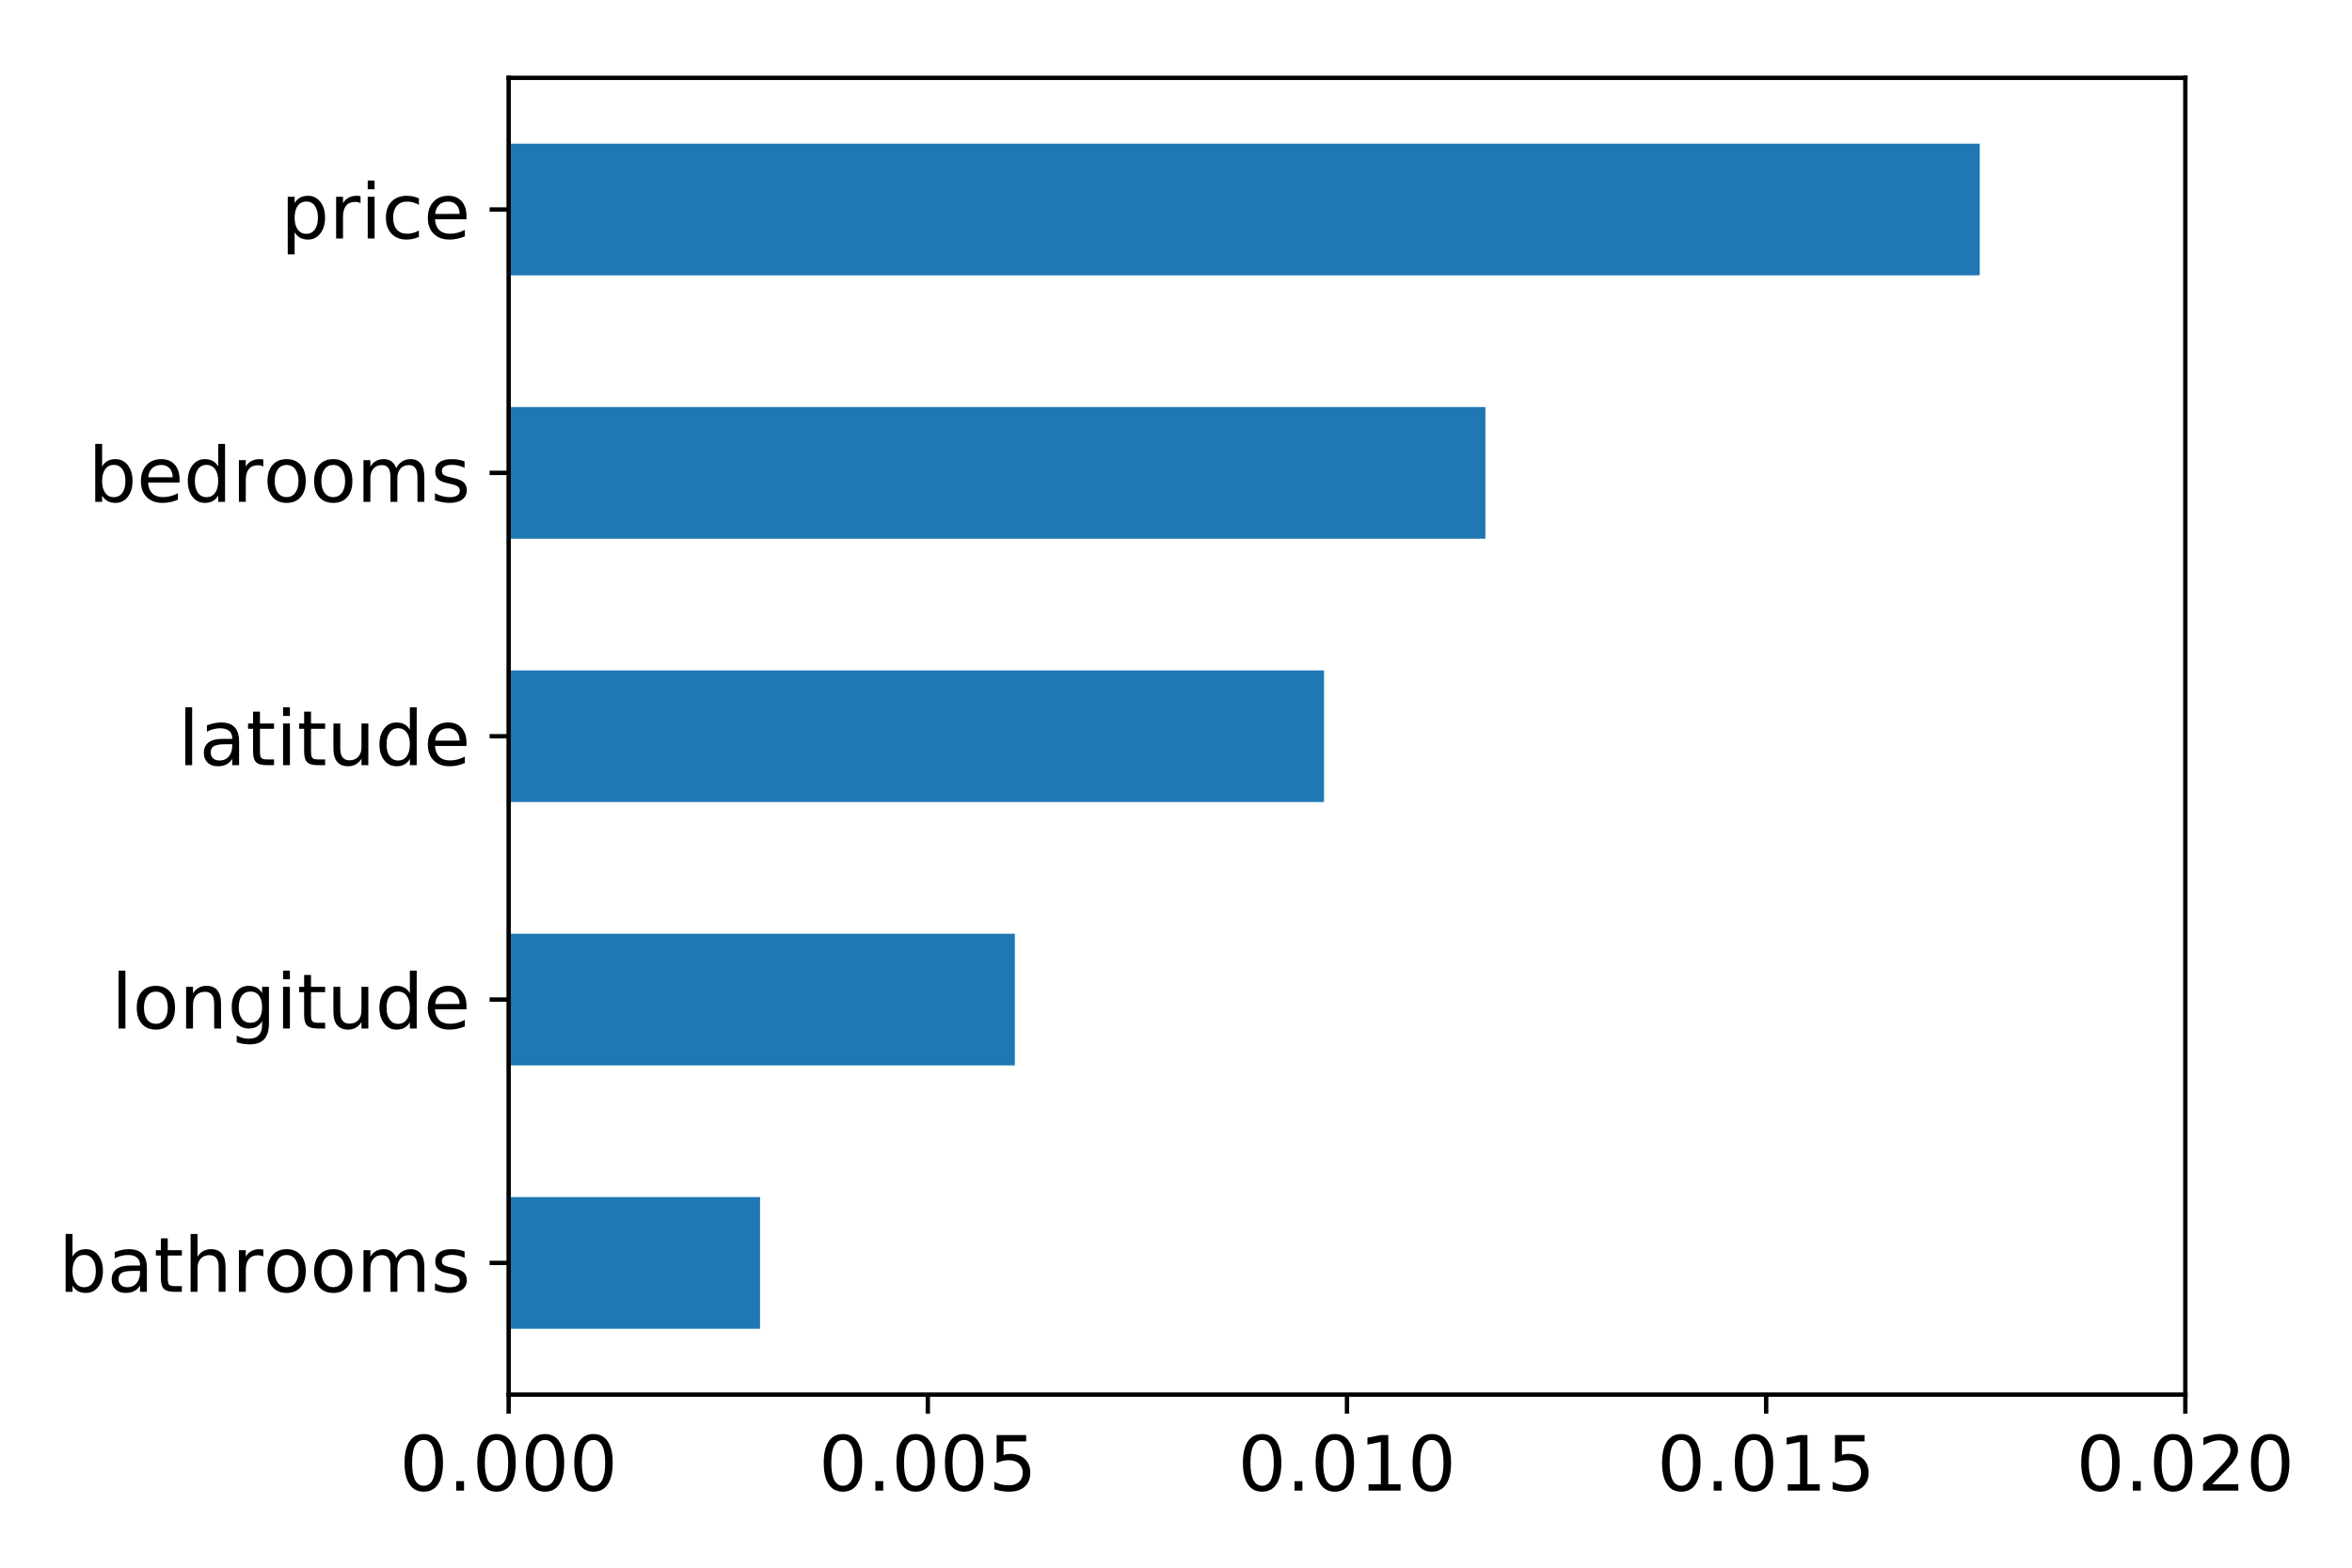
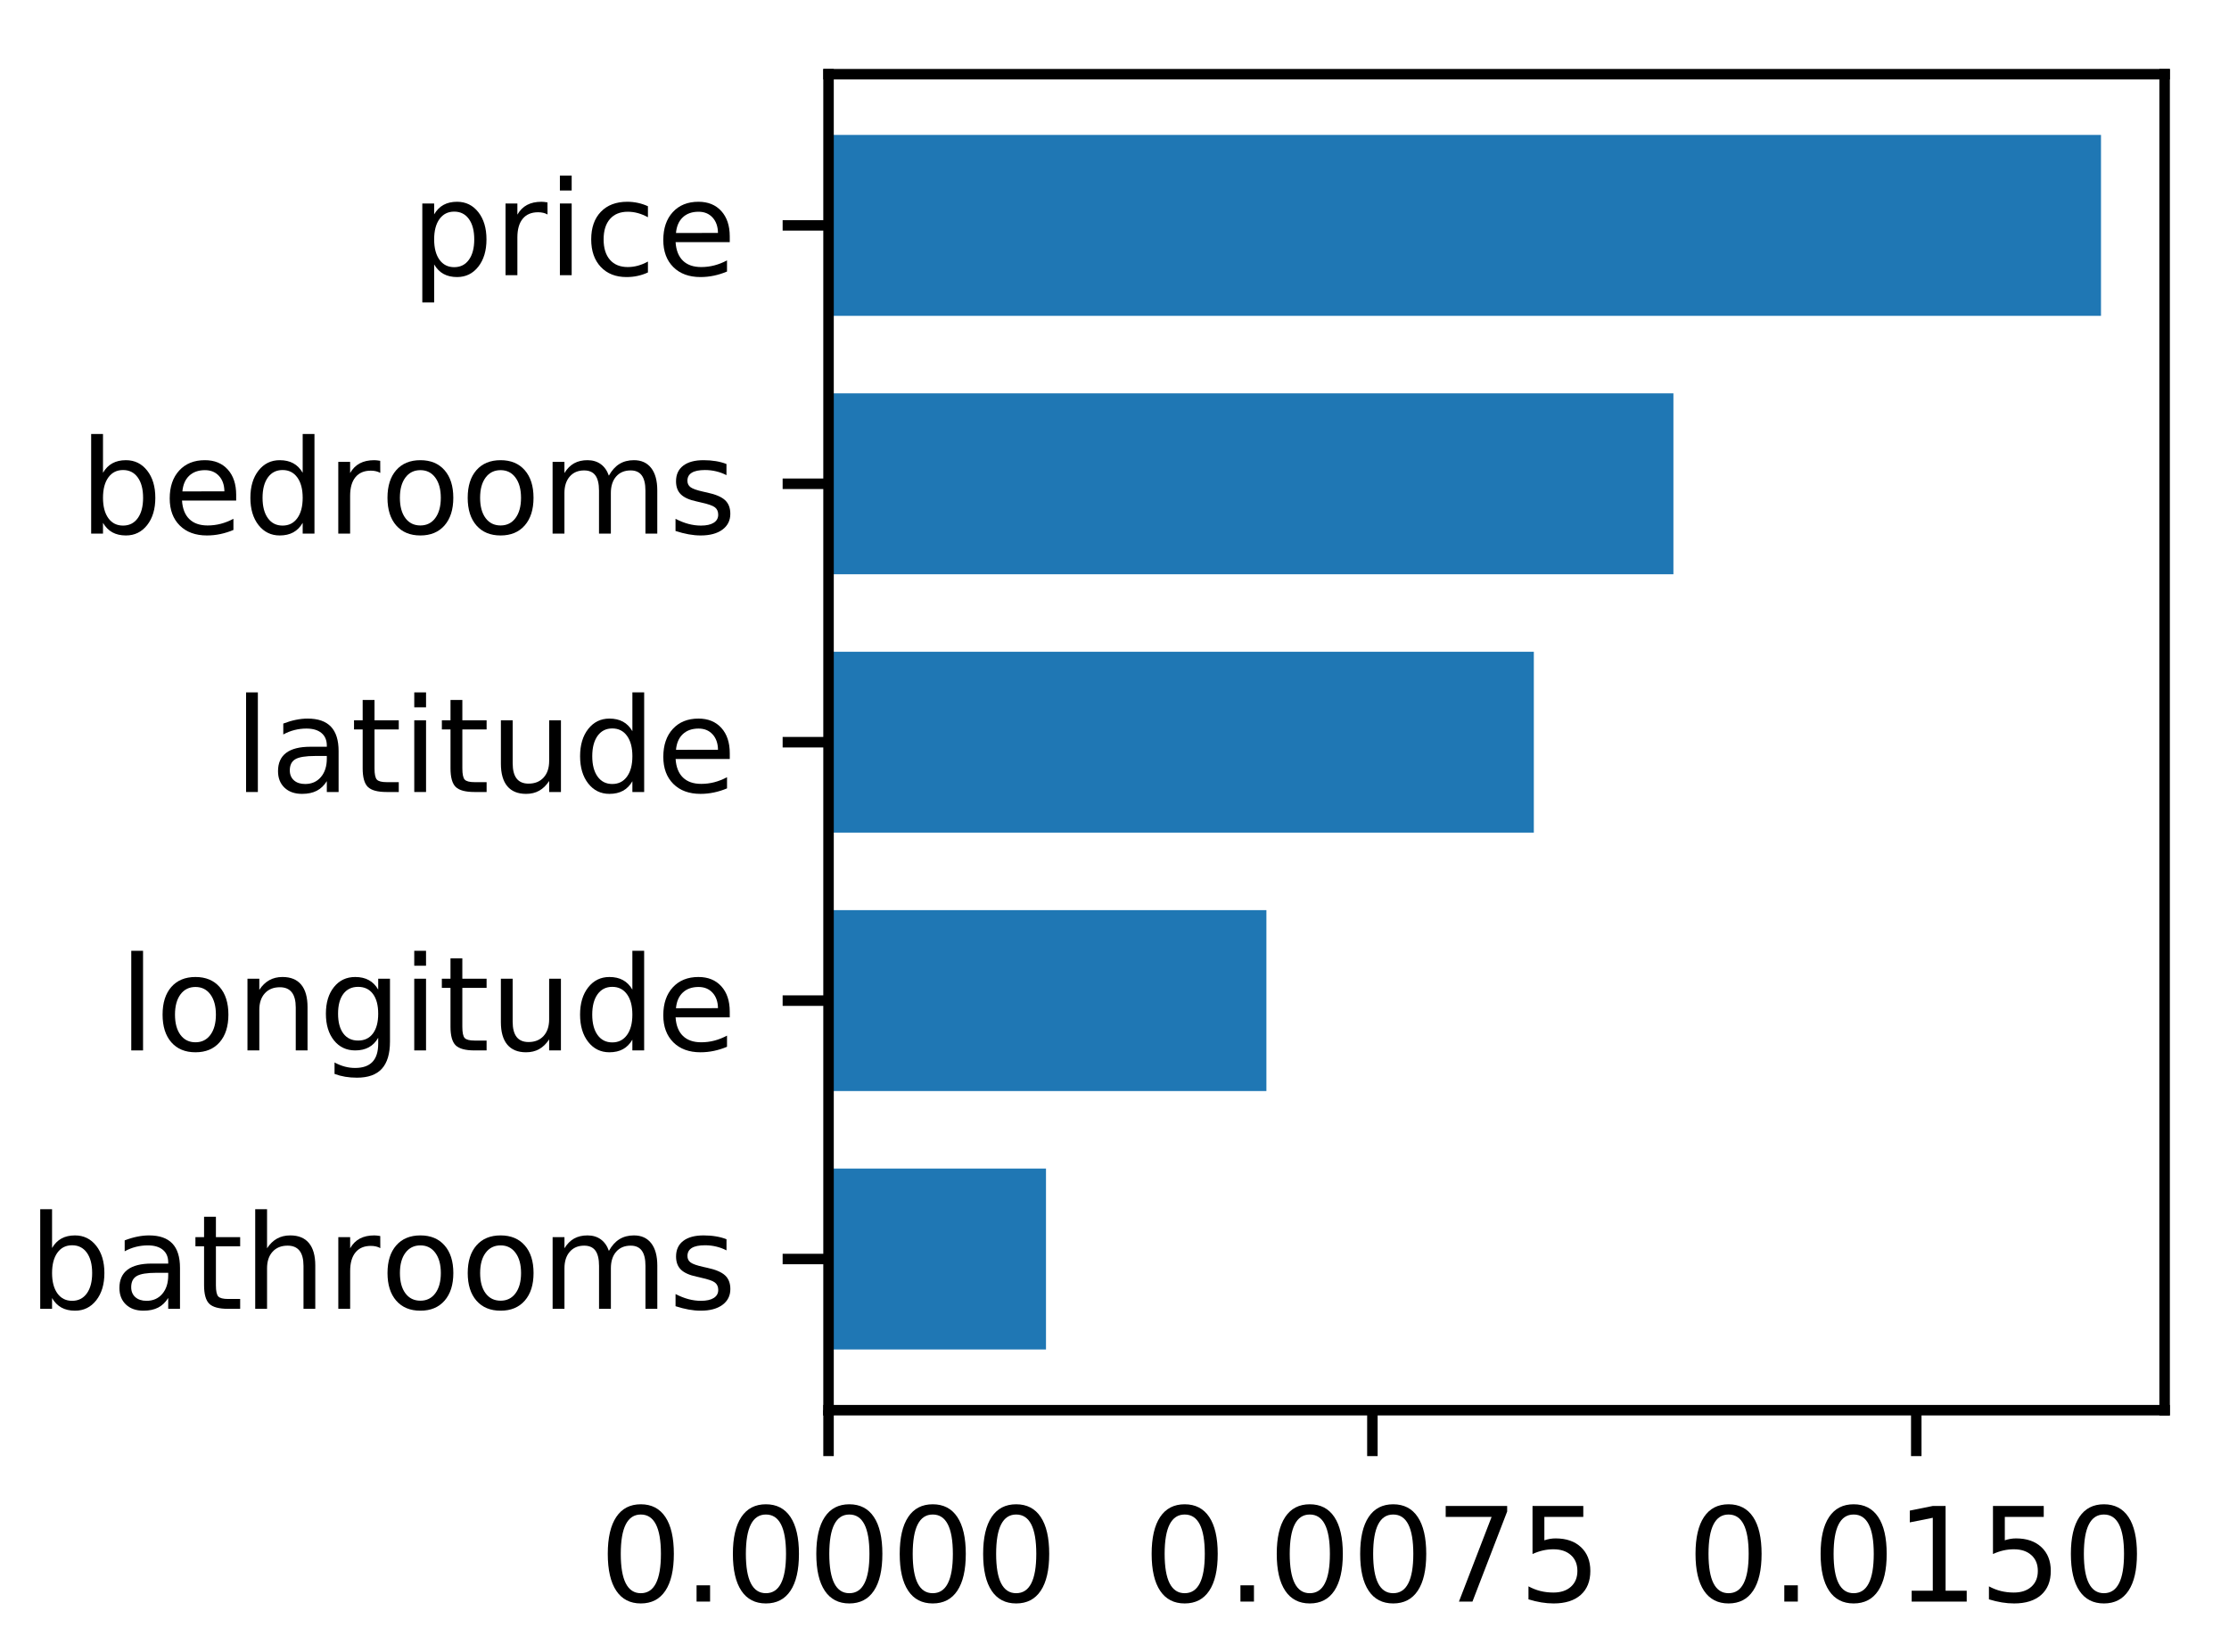
- <svg xmlns="http://www.w3.org/2000/svg" xmlns:xlink="http://www.w3.org/1999/xlink" height="288pt" version="1.1" viewBox="0 0 432 288" width="432pt">
+ <svg xmlns="http://www.w3.org/2000/svg" xmlns:xlink="http://www.w3.org/1999/xlink" height="126pt" version="1.1" viewBox="0 0 170 126" width="170pt">
  <defs>
    <style type="text/css">
*{stroke-linecap:butt;stroke-linejoin:round;}
  </style>
  </defs>
  <g id="figure_1">
    <g id="patch_1">
-       <path d="M 0 288  L 432 288  L 432 0  L 0 0  z " style="fill:#ffffff;" />
+       <path d="M 0 126.398  L 170.75 126.398  L 170.75 0  L 0 0  z " style="fill:#ffffff;" />
    </g>
    <g id="axes_1">
      <g id="patch_2">
-         <path d="M 93.425 256.2  L 401.387 256.2  L 401.387 14.3  L 93.425 14.3  z " style="fill:#ffffff;" />
+         <path d="M 63.19 107.56  L 165.09 107.56  L 165.09 5.66  L 63.19 5.66  z " style="fill:#ffffff;" />
      </g>
      <g id="patch_3">
-         <path clip-path="url(#pa982761662)" d="M 93.425 244.105  L 139.602 244.105  L 139.602 219.915  L 93.425 219.915  z " style="fill:#1f77b4;" />
+         <path clip-path="url(#p43b05c45b3)" d="M 63.19 102.928  L 79.775 102.928  L 79.775 89.131  L 63.19 89.131  z " style="fill:#1f77b4;" />
      </g>
      <g id="patch_4">
-         <path clip-path="url(#pa982761662)" d="M 93.425 195.725  L 186.403 195.725  L 186.403 171.535  L 93.425 171.535  z " style="fill:#1f77b4;" />
+         <path clip-path="url(#p43b05c45b3)" d="M 63.19 83.218  L 96.585 83.218  L 96.585 69.421  L 63.19 69.421  z " style="fill:#1f77b4;" />
      </g>
      <g id="patch_5">
-         <path clip-path="url(#pa982761662)" d="M 93.425 147.345  L 243.188 147.345  L 243.188 123.155  L 93.425 123.155  z " style="fill:#1f77b4;" />
+         <path clip-path="url(#p43b05c45b3)" d="M 63.19 63.508  L 116.981 63.508  L 116.981 49.712  L 63.19 49.712  z " style="fill:#1f77b4;" />
      </g>
      <g id="patch_6">
-         <path clip-path="url(#pa982761662)" d="M 93.425 98.965  L 272.829 98.965  L 272.829 74.775  L 93.425 74.775  z " style="fill:#1f77b4;" />
+         <path clip-path="url(#p43b05c45b3)" d="M 63.19 43.799  L 127.627 43.799  L 127.627 30.002  L 63.19 30.002  z " style="fill:#1f77b4;" />
      </g>
      <g id="patch_7">
-         <path clip-path="url(#pa982761662)" d="M 93.425 50.585  L 363.622 50.585  L 363.622 26.395  L 93.425 26.395  z " style="fill:#1f77b4;" />
+         <path clip-path="url(#p43b05c45b3)" d="M 63.19 24.089  L 160.237 24.089  L 160.237 10.292  L 63.19 10.292  z " style="fill:#1f77b4;" />
      </g>
      <g id="matplotlib.axis_1">
        <g id="xtick_1">
          <g id="line2d_1">
            <defs>
-               <path d="M 0 0  L 0 3.5  " id="m4a59a6974a" style="stroke:#000000;stroke-width:0.8;" />
-             </defs>
-             <g>
-               <use style="stroke:#000000;stroke-width:0.8;" x="93.425" xlink:href="#m4a59a6974a" y="256.2" />
+               <path d="M 0 0  L 0 3.5  " id="m4681b2c6d8" style="stroke:#000000;stroke-width:0.8;" />
+             </defs>
+             <g>
+               <use style="stroke:#000000;stroke-width:0.8;" x="63.19" xlink:href="#m4681b2c6d8" y="107.56" />
            </g>
          </g>
          <g id="text_1">
            <defs>
              <path d="M 31.781 66.406  Q 24.172 66.406 20.328 58.906  Q 16.5 51.422 16.5 36.375  Q 16.5 21.391 20.328 13.891  Q 24.172 6.391 31.781 6.391  Q 39.453 6.391 43.281 13.891  Q 47.125 21.391 47.125 36.375  Q 47.125 51.422 43.281 58.906  Q 39.453 66.406 31.781 66.406  z M 31.781 74.219  Q 44.047 74.219 50.516 64.516  Q 56.984 54.828 56.984 36.375  Q 56.984 17.969 50.516 8.266  Q 44.047 -1.422 31.781 -1.422  Q 19.531 -1.422 13.062 8.266  Q 6.594 17.969 6.594 36.375  Q 6.594 54.828 13.062 64.516  Q 19.531 74.219 31.781 74.219  z " id="DejaVuSans-30" />
              <path d="M 10.688 12.406  L 21 12.406  L 21 0  L 10.688 0  z " id="DejaVuSans-2e" />
            </defs>
-             <g transform="translate(73.38531 273.8378)scale(0.14 -0.14)">
+             <g transform="translate(45.69438 122.1584)scale(0.1 -0.1)">
              <use xlink:href="#DejaVuSans-30" />
              <use x="63.623" xlink:href="#DejaVuSans-2e" />
              <use x="95.41" xlink:href="#DejaVuSans-30" />
              <use x="159.033" xlink:href="#DejaVuSans-30" />
              <use x="222.656" xlink:href="#DejaVuSans-30" />
+               <use x="286.279" xlink:href="#DejaVuSans-30" />
            </g>
          </g>
        </g>
        <g id="xtick_2">
          <g id="line2d_2">
            <g>
-               <use style="stroke:#000000;stroke-width:0.8;" x="170.416" xlink:href="#m4a59a6974a" y="256.2" />
+               <use style="stroke:#000000;stroke-width:0.8;" x="104.669" xlink:href="#m4681b2c6d8" y="107.56" />
            </g>
          </g>
          <g id="text_2">
            <defs>
+               <path d="M 8.203 72.906  L 55.078 72.906  L 55.078 68.703  L 28.609 0  L 18.312 0  L 43.219 64.594  L 8.203 64.594  z " id="DejaVuSans-37" />
              <path d="M 10.797 72.906  L 49.516 72.906  L 49.516 64.594  L 19.828 64.594  L 19.828 46.734  Q 21.969 47.469 24.109 47.828  Q 26.266 48.188 28.422 48.188  Q 40.625 48.188 47.75 41.5  Q 54.891 34.812 54.891 23.391  Q 54.891 11.625 47.562 5.094  Q 40.234 -1.422 26.906 -1.422  Q 22.312 -1.422 17.547 -0.641  Q 12.797 0.141 7.719 1.703  L 7.719 11.625  Q 12.109 9.234 16.797 8.062  Q 21.484 6.891 26.703 6.891  Q 35.156 6.891 40.078 11.328  Q 45.016 15.766 45.016 23.391  Q 45.016 31 40.078 35.438  Q 35.156 39.891 26.703 39.891  Q 22.75 39.891 18.812 39.016  Q 14.891 38.141 10.797 36.281  z " id="DejaVuSans-35" />
            </defs>
-             <g transform="translate(150.3759 273.8378)scale(0.14 -0.14)">
+             <g transform="translate(87.17383 122.1584)scale(0.1 -0.1)">
              <use xlink:href="#DejaVuSans-30" />
              <use x="63.623" xlink:href="#DejaVuSans-2e" />
              <use x="95.41" xlink:href="#DejaVuSans-30" />
              <use x="159.033" xlink:href="#DejaVuSans-30" />
-               <use x="222.656" xlink:href="#DejaVuSans-35" />
+               <use x="222.656" xlink:href="#DejaVuSans-37" />
+               <use x="286.279" xlink:href="#DejaVuSans-35" />
            </g>
          </g>
        </g>
        <g id="xtick_3">
          <g id="line2d_3">
            <g>
-               <use style="stroke:#000000;stroke-width:0.8;" x="247.406" xlink:href="#m4a59a6974a" y="256.2" />
+               <use style="stroke:#000000;stroke-width:0.8;" x="146.149" xlink:href="#m4681b2c6d8" y="107.56" />
            </g>
          </g>
          <g id="text_3">
            <defs>
              <path d="M 12.406 8.297  L 28.516 8.297  L 28.516 63.922  L 10.984 60.406  L 10.984 69.391  L 28.422 72.906  L 38.281 72.906  L 38.281 8.297  L 54.391 8.297  L 54.391 0  L 12.406 0  z " id="DejaVuSans-31" />
            </defs>
-             <g transform="translate(227.3666 273.8378)scale(0.14 -0.14)">
-               <use xlink:href="#DejaVuSans-30" />
-               <use x="63.623" xlink:href="#DejaVuSans-2e" />
-               <use x="95.41" xlink:href="#DejaVuSans-30" />
-               <use x="159.033" xlink:href="#DejaVuSans-31" />
-               <use x="222.656" xlink:href="#DejaVuSans-30" />
-             </g>
-           </g>
-         </g>
-         <g id="xtick_4">
-           <g id="line2d_4">
-             <g>
-               <use style="stroke:#000000;stroke-width:0.8;" x="324.397" xlink:href="#m4a59a6974a" y="256.2" />
-             </g>
-           </g>
-           <g id="text_4">
-             <g transform="translate(304.3572 273.8378)scale(0.14 -0.14)">
+             <g transform="translate(128.6533 122.1584)scale(0.1 -0.1)">
              <use xlink:href="#DejaVuSans-30" />
              <use x="63.623" xlink:href="#DejaVuSans-2e" />
              <use x="95.41" xlink:href="#DejaVuSans-30" />
              <use x="159.033" xlink:href="#DejaVuSans-31" />
              <use x="222.656" xlink:href="#DejaVuSans-35" />
-             </g>
-           </g>
-         </g>
-         <g id="xtick_5">
-           <g id="line2d_5">
-             <g>
-               <use style="stroke:#000000;stroke-width:0.8;" x="401.387" xlink:href="#m4a59a6974a" y="256.2" />
-             </g>
-           </g>
-           <g id="text_5">
-             <defs>
-               <path d="M 19.188 8.297  L 53.609 8.297  L 53.609 0  L 7.328 0  L 7.328 8.297  Q 12.938 14.109 22.625 23.891  Q 32.328 33.688 34.812 36.531  Q 39.547 41.844 41.422 45.531  Q 43.312 49.219 43.312 52.781  Q 43.312 58.594 39.234 62.25  Q 35.156 65.922 28.609 65.922  Q 23.969 65.922 18.812 64.312  Q 13.672 62.703 7.812 59.422  L 7.812 69.391  Q 13.766 71.781 18.938 73  Q 24.125 74.219 28.422 74.219  Q 39.75 74.219 46.484 68.547  Q 53.219 62.891 53.219 53.422  Q 53.219 48.922 51.531 44.891  Q 49.859 40.875 45.406 35.406  Q 44.188 33.984 37.641 27.219  Q 31.109 20.453 19.188 8.297  z " id="DejaVuSans-32" />
-             </defs>
-             <g transform="translate(381.3478 273.8378)scale(0.14 -0.14)">
-               <use xlink:href="#DejaVuSans-30" />
-               <use x="63.623" xlink:href="#DejaVuSans-2e" />
-               <use x="95.41" xlink:href="#DejaVuSans-30" />
-               <use x="159.033" xlink:href="#DejaVuSans-32" />
-               <use x="222.656" xlink:href="#DejaVuSans-30" />
+               <use x="286.279" xlink:href="#DejaVuSans-30" />
            </g>
          </g>
        </g>
      </g>
      <g id="matplotlib.axis_2">
        <g id="ytick_1">
-           <g id="line2d_6">
-             <defs>
-               <path d="M 0 0  L -3.5 0  " id="m79ae54f3ed" style="stroke:#000000;stroke-width:0.8;" />
-             </defs>
-             <g>
-               <use style="stroke:#000000;stroke-width:0.8;" x="93.425" xlink:href="#m79ae54f3ed" y="232.01" />
-             </g>
-           </g>
-           <g id="text_6">
+           <g id="line2d_4">
+             <defs>
+               <path d="M 0 0  L -3.5 0  " id="md55644db7f" style="stroke:#000000;stroke-width:0.8;" />
+             </defs>
+             <g>
+               <use style="stroke:#000000;stroke-width:0.8;" x="63.19" xlink:href="#md55644db7f" y="96.03" />
+             </g>
+           </g>
+           <g id="text_4">
            <defs>
              <path d="M 48.688 27.297  Q 48.688 37.203 44.609 42.844  Q 40.531 48.484 33.406 48.484  Q 26.266 48.484 22.188 42.844  Q 18.109 37.203 18.109 27.297  Q 18.109 17.391 22.188 11.75  Q 26.266 6.109 33.406 6.109  Q 40.531 6.109 44.609 11.75  Q 48.688 17.391 48.688 27.297  z M 18.109 46.391  Q 20.953 51.266 25.266 53.625  Q 29.594 56 35.594 56  Q 45.562 56 51.781 48.094  Q 58.016 40.188 58.016 27.297  Q 58.016 14.406 51.781 6.484  Q 45.562 -1.422 35.594 -1.422  Q 29.594 -1.422 25.266 0.953  Q 20.953 3.328 18.109 8.203  L 18.109 0  L 9.078 0  L 9.078 75.984  L 18.109 75.984  z " id="DejaVuSans-62" />
              <path d="M 34.281 27.484  Q 23.391 27.484 19.188 25  Q 14.984 22.516 14.984 16.5  Q 14.984 11.719 18.141 8.906  Q 21.297 6.109 26.703 6.109  Q 34.188 6.109 38.703 11.406  Q 43.219 16.703 43.219 25.484  L 43.219 27.484  z M 52.203 31.203  L 52.203 0  L 43.219 0  L 43.219 8.297  Q 40.141 3.328 35.547 0.953  Q 30.953 -1.422 24.312 -1.422  Q 15.922 -1.422 10.953 3.297  Q 6 8.016 6 15.922  Q 6 25.141 12.172 29.828  Q 18.359 34.516 30.609 34.516  L 43.219 34.516  L 43.219 35.406  Q 43.219 41.609 39.141 45  Q 35.062 48.391 27.688 48.391  Q 23 48.391 18.547 47.266  Q 14.109 46.141 10.016 43.891  L 10.016 52.203  Q 14.938 54.109 19.578 55.047  Q 24.219 56 28.609 56  Q 40.484 56 46.344 49.844  Q 52.203 43.703 52.203 31.203  z " id="DejaVuSans-61" />
              <path d="M 18.312 70.219  L 18.312 54.688  L 36.812 54.688  L 36.812 47.703  L 18.312 47.703  L 18.312 18.016  Q 18.312 11.328 20.141 9.422  Q 21.969 7.516 27.594 7.516  L 36.812 7.516  L 36.812 0  L 27.594 0  Q 17.188 0 13.234 3.875  Q 9.281 7.766 9.281 18.016  L 9.281 47.703  L 2.688 47.703  L 2.688 54.688  L 9.281 54.688  L 9.281 70.219  z " id="DejaVuSans-74" />
              <path d="M 54.891 33.016  L 54.891 0  L 45.906 0  L 45.906 32.719  Q 45.906 40.484 42.875 44.328  Q 39.844 48.188 33.797 48.188  Q 26.516 48.188 22.312 43.547  Q 18.109 38.922 18.109 30.906  L 18.109 0  L 9.078 0  L 9.078 75.984  L 18.109 75.984  L 18.109 46.188  Q 21.344 51.125 25.703 53.562  Q 30.078 56 35.797 56  Q 45.219 56 50.047 50.172  Q 54.891 44.344 54.891 33.016  z " id="DejaVuSans-68" />
              <path d="M 41.109 46.297  Q 39.594 47.172 37.812 47.578  Q 36.031 48 33.891 48  Q 26.266 48 22.188 43.047  Q 18.109 38.094 18.109 28.812  L 18.109 0  L 9.078 0  L 9.078 54.688  L 18.109 54.688  L 18.109 46.188  Q 20.953 51.172 25.484 53.578  Q 30.031 56 36.531 56  Q 37.453 56 38.578 55.875  Q 39.703 55.766 41.062 55.516  z " id="DejaVuSans-72" />
              <path d="M 30.609 48.391  Q 23.391 48.391 19.188 42.75  Q 14.984 37.109 14.984 27.297  Q 14.984 17.484 19.156 11.844  Q 23.344 6.203 30.609 6.203  Q 37.797 6.203 41.984 11.859  Q 46.188 17.531 46.188 27.297  Q 46.188 37.016 41.984 42.703  Q 37.797 48.391 30.609 48.391  z M 30.609 56  Q 42.328 56 49.016 48.375  Q 55.719 40.766 55.719 27.297  Q 55.719 13.875 49.016 6.219  Q 42.328 -1.422 30.609 -1.422  Q 18.844 -1.422 12.172 6.219  Q 5.516 13.875 5.516 27.297  Q 5.516 40.766 12.172 48.375  Q 18.844 56 30.609 56  z " id="DejaVuSans-6f" />
              <path d="M 52 44.188  Q 55.375 50.25 60.062 53.125  Q 64.75 56 71.094 56  Q 79.641 56 84.281 50.016  Q 88.922 44.047 88.922 33.016  L 88.922 0  L 79.891 0  L 79.891 32.719  Q 79.891 40.578 77.094 44.375  Q 74.312 48.188 68.609 48.188  Q 61.625 48.188 57.562 43.547  Q 53.516 38.922 53.516 30.906  L 53.516 0  L 44.484 0  L 44.484 32.719  Q 44.484 40.625 41.703 44.406  Q 38.922 48.188 33.109 48.188  Q 26.219 48.188 22.156 43.531  Q 18.109 38.875 18.109 30.906  L 18.109 0  L 9.078 0  L 9.078 54.688  L 18.109 54.688  L 18.109 46.188  Q 21.188 51.219 25.484 53.609  Q 29.781 56 35.688 56  Q 41.656 56 45.828 52.969  Q 50 49.953 52 44.188  z " id="DejaVuSans-6d" />
              <path d="M 44.281 53.078  L 44.281 44.578  Q 40.484 46.531 36.375 47.5  Q 32.281 48.484 27.875 48.484  Q 21.188 48.484 17.844 46.438  Q 14.5 44.391 14.5 40.281  Q 14.5 37.156 16.891 35.375  Q 19.281 33.594 26.516 31.984  L 29.594 31.297  Q 39.156 29.25 43.188 25.516  Q 47.219 21.781 47.219 15.094  Q 47.219 7.469 41.188 3.016  Q 35.156 -1.422 24.609 -1.422  Q 20.219 -1.422 15.453 -0.562  Q 10.688 0.297 5.422 2  L 5.422 11.281  Q 10.406 8.688 15.234 7.391  Q 20.062 6.109 24.812 6.109  Q 31.156 6.109 34.562 8.281  Q 37.984 10.453 37.984 14.406  Q 37.984 18.062 35.516 20.016  Q 33.062 21.969 24.703 23.781  L 21.578 24.516  Q 13.234 26.266 9.516 29.906  Q 5.812 33.547 5.812 39.891  Q 5.812 47.609 11.281 51.797  Q 16.75 56 26.812 56  Q 31.781 56 36.172 55.266  Q 40.578 54.547 44.281 53.078  z " id="DejaVuSans-73" />
            </defs>
-             <g transform="translate(10.78344 237.3289)scale(0.14 -0.14)">
+             <g transform="translate(2.16 99.82895)scale(0.1 -0.1)">
              <use xlink:href="#DejaVuSans-62" />
              <use x="63.477" xlink:href="#DejaVuSans-61" />
              <use x="124.756" xlink:href="#DejaVuSans-74" />
              <use x="163.965" xlink:href="#DejaVuSans-68" />
              <use x="227.344" xlink:href="#DejaVuSans-72" />
              <use x="268.426" xlink:href="#DejaVuSans-6f" />
              <use x="329.607" xlink:href="#DejaVuSans-6f" />
              <use x="390.789" xlink:href="#DejaVuSans-6d" />
              <use x="488.201" xlink:href="#DejaVuSans-73" />
            </g>
          </g>
        </g>
        <g id="ytick_2">
-           <g id="line2d_7">
-             <g>
-               <use style="stroke:#000000;stroke-width:0.8;" x="93.425" xlink:href="#m79ae54f3ed" y="183.63" />
-             </g>
-           </g>
-           <g id="text_7">
+           <g id="line2d_5">
+             <g>
+               <use style="stroke:#000000;stroke-width:0.8;" x="63.19" xlink:href="#md55644db7f" y="76.32" />
+             </g>
+           </g>
+           <g id="text_5">
            <defs>
              <path d="M 9.422 75.984  L 18.406 75.984  L 18.406 0  L 9.422 0  z " id="DejaVuSans-6c" />
              <path d="M 54.891 33.016  L 54.891 0  L 45.906 0  L 45.906 32.719  Q 45.906 40.484 42.875 44.328  Q 39.844 48.188 33.797 48.188  Q 26.516 48.188 22.312 43.547  Q 18.109 38.922 18.109 30.906  L 18.109 0  L 9.078 0  L 9.078 54.688  L 18.109 54.688  L 18.109 46.188  Q 21.344 51.125 25.703 53.562  Q 30.078 56 35.797 56  Q 45.219 56 50.047 50.172  Q 54.891 44.344 54.891 33.016  z " id="DejaVuSans-6e" />
              <path d="M 45.406 27.984  Q 45.406 37.75 41.375 43.109  Q 37.359 48.484 30.078 48.484  Q 22.859 48.484 18.828 43.109  Q 14.797 37.75 14.797 27.984  Q 14.797 18.266 18.828 12.891  Q 22.859 7.516 30.078 7.516  Q 37.359 7.516 41.375 12.891  Q 45.406 18.266 45.406 27.984  z M 54.391 6.781  Q 54.391 -7.172 48.188 -13.984  Q 42 -20.797 29.203 -20.797  Q 24.469 -20.797 20.266 -20.094  Q 16.062 -19.391 12.109 -17.922  L 12.109 -9.188  Q 16.062 -11.328 19.922 -12.344  Q 23.781 -13.375 27.781 -13.375  Q 36.625 -13.375 41.016 -8.766  Q 45.406 -4.156 45.406 5.172  L 45.406 9.625  Q 42.625 4.781 38.281 2.391  Q 33.938 0 27.875 0  Q 17.828 0 11.672 7.656  Q 5.516 15.328 5.516 27.984  Q 5.516 40.672 11.672 48.328  Q 17.828 56 27.875 56  Q 33.938 56 38.281 53.609  Q 42.625 51.219 45.406 46.391  L 45.406 54.688  L 54.391 54.688  z " id="DejaVuSans-67" />
              <path d="M 9.422 54.688  L 18.406 54.688  L 18.406 0  L 9.422 0  z M 9.422 75.984  L 18.406 75.984  L 18.406 64.594  L 9.422 64.594  z " id="DejaVuSans-69" />
              <path d="M 8.5 21.578  L 8.5 54.688  L 17.484 54.688  L 17.484 21.922  Q 17.484 14.156 20.5 10.266  Q 23.531 6.391 29.594 6.391  Q 36.859 6.391 41.078 11.031  Q 45.312 15.672 45.312 23.688  L 45.312 54.688  L 54.297 54.688  L 54.297 0  L 45.312 0  L 45.312 8.406  Q 42.047 3.422 37.719 1  Q 33.406 -1.422 27.688 -1.422  Q 18.266 -1.422 13.375 4.438  Q 8.5 10.297 8.5 21.578  z M 31.109 56  z " id="DejaVuSans-75" />
              <path d="M 45.406 46.391  L 45.406 75.984  L 54.391 75.984  L 54.391 0  L 45.406 0  L 45.406 8.203  Q 42.578 3.328 38.25 0.953  Q 33.938 -1.422 27.875 -1.422  Q 17.969 -1.422 11.734 6.484  Q 5.516 14.406 5.516 27.297  Q 5.516 40.188 11.734 48.094  Q 17.969 56 27.875 56  Q 33.938 56 38.25 53.625  Q 42.578 51.266 45.406 46.391  z M 14.797 27.297  Q 14.797 17.391 18.875 11.75  Q 22.953 6.109 30.078 6.109  Q 37.203 6.109 41.297 11.75  Q 45.406 17.391 45.406 27.297  Q 45.406 37.203 41.297 42.844  Q 37.203 48.484 30.078 48.484  Q 22.953 48.484 18.875 42.844  Q 14.797 37.203 14.797 27.297  z " id="DejaVuSans-64" />
              <path d="M 56.203 29.594  L 56.203 25.203  L 14.891 25.203  Q 15.484 15.922 20.484 11.062  Q 25.484 6.203 34.422 6.203  Q 39.594 6.203 44.453 7.469  Q 49.312 8.734 54.109 11.281  L 54.109 2.781  Q 49.266 0.734 44.188 -0.344  Q 39.109 -1.422 33.891 -1.422  Q 20.797 -1.422 13.156 6.188  Q 5.516 13.812 5.516 26.812  Q 5.516 40.234 12.766 48.109  Q 20.016 56 32.328 56  Q 43.359 56 49.781 48.891  Q 56.203 41.797 56.203 29.594  z M 47.219 32.234  Q 47.125 39.594 43.094 43.984  Q 39.062 48.391 32.422 48.391  Q 24.906 48.391 20.391 44.141  Q 15.875 39.891 15.188 32.172  z " id="DejaVuSans-65" />
            </defs>
-             <g transform="translate(20.45656 188.9489)scale(0.14 -0.14)">
+             <g transform="translate(9.069375 80.11908)scale(0.1 -0.1)">
              <use xlink:href="#DejaVuSans-6c" />
              <use x="27.783" xlink:href="#DejaVuSans-6f" />
              <use x="88.965" xlink:href="#DejaVuSans-6e" />
              <use x="152.344" xlink:href="#DejaVuSans-67" />
              <use x="215.82" xlink:href="#DejaVuSans-69" />
              <use x="243.604" xlink:href="#DejaVuSans-74" />
              <use x="282.812" xlink:href="#DejaVuSans-75" />
              <use x="346.191" xlink:href="#DejaVuSans-64" />
              <use x="409.668" xlink:href="#DejaVuSans-65" />
            </g>
          </g>
        </g>
        <g id="ytick_3">
-           <g id="line2d_8">
-             <g>
-               <use style="stroke:#000000;stroke-width:0.8;" x="93.425" xlink:href="#m79ae54f3ed" y="135.25" />
-             </g>
-           </g>
-           <g id="text_8">
-             <g transform="translate(32.71531 140.5689)scale(0.14 -0.14)">
+           <g id="line2d_6">
+             <g>
+               <use style="stroke:#000000;stroke-width:0.8;" x="63.19" xlink:href="#md55644db7f" y="56.61" />
+             </g>
+           </g>
+           <g id="text_6">
+             <g transform="translate(17.82562 60.40922)scale(0.1 -0.1)">
              <use xlink:href="#DejaVuSans-6c" />
              <use x="27.783" xlink:href="#DejaVuSans-61" />
              <use x="89.062" xlink:href="#DejaVuSans-74" />
              <use x="128.271" xlink:href="#DejaVuSans-69" />
              <use x="156.055" xlink:href="#DejaVuSans-74" />
              <use x="195.264" xlink:href="#DejaVuSans-75" />
              <use x="258.643" xlink:href="#DejaVuSans-64" />
              <use x="322.119" xlink:href="#DejaVuSans-65" />
            </g>
          </g>
        </g>
        <g id="ytick_4">
-           <g id="line2d_9">
-             <g>
-               <use style="stroke:#000000;stroke-width:0.8;" x="93.425" xlink:href="#m79ae54f3ed" y="86.87" />
-             </g>
-           </g>
-           <g id="text_9">
-             <g transform="translate(16.22156 92.18891)scale(0.14 -0.14)">
+           <g id="line2d_7">
+             <g>
+               <use style="stroke:#000000;stroke-width:0.8;" x="63.19" xlink:href="#md55644db7f" y="36.9" />
+             </g>
+           </g>
+           <g id="text_7">
+             <g transform="translate(6.044375 40.69935)scale(0.1 -0.1)">
              <use xlink:href="#DejaVuSans-62" />
              <use x="63.477" xlink:href="#DejaVuSans-65" />
              <use x="125" xlink:href="#DejaVuSans-64" />
              <use x="188.477" xlink:href="#DejaVuSans-72" />
              <use x="229.559" xlink:href="#DejaVuSans-6f" />
              <use x="290.74" xlink:href="#DejaVuSans-6f" />
              <use x="351.922" xlink:href="#DejaVuSans-6d" />
              <use x="449.334" xlink:href="#DejaVuSans-73" />
            </g>
          </g>
        </g>
        <g id="ytick_5">
-           <g id="line2d_10">
-             <g>
-               <use style="stroke:#000000;stroke-width:0.8;" x="93.425" xlink:href="#m79ae54f3ed" y="38.49" />
-             </g>
-           </g>
-           <g id="text_10">
+           <g id="line2d_8">
+             <g>
+               <use style="stroke:#000000;stroke-width:0.8;" x="63.19" xlink:href="#md55644db7f" y="17.19" />
+             </g>
+           </g>
+           <g id="text_8">
            <defs>
              <path d="M 18.109 8.203  L 18.109 -20.797  L 9.078 -20.797  L 9.078 54.688  L 18.109 54.688  L 18.109 46.391  Q 20.953 51.266 25.266 53.625  Q 29.594 56 35.594 56  Q 45.562 56 51.781 48.094  Q 58.016 40.188 58.016 27.297  Q 58.016 14.406 51.781 6.484  Q 45.562 -1.422 35.594 -1.422  Q 29.594 -1.422 25.266 0.953  Q 20.953 3.328 18.109 8.203  z M 48.688 27.297  Q 48.688 37.203 44.609 42.844  Q 40.531 48.484 33.406 48.484  Q 26.266 48.484 22.188 42.844  Q 18.109 37.203 18.109 27.297  Q 18.109 17.391 22.188 11.75  Q 26.266 6.109 33.406 6.109  Q 40.531 6.109 44.609 11.75  Q 48.688 17.391 48.688 27.297  z " id="DejaVuSans-70" />
              <path d="M 48.781 52.594  L 48.781 44.188  Q 44.969 46.297 41.141 47.344  Q 37.312 48.391 33.406 48.391  Q 24.656 48.391 19.812 42.844  Q 14.984 37.312 14.984 27.297  Q 14.984 17.281 19.812 11.734  Q 24.656 6.203 33.406 6.203  Q 37.312 6.203 41.141 7.25  Q 44.969 8.297 48.781 10.406  L 48.781 2.094  Q 45.016 0.344 40.984 -0.531  Q 36.969 -1.422 32.422 -1.422  Q 20.062 -1.422 12.781 6.344  Q 5.516 14.109 5.516 27.297  Q 5.516 40.672 12.859 48.328  Q 20.219 56 33.016 56  Q 37.156 56 41.109 55.141  Q 45.062 54.297 48.781 52.594  z " id="DejaVuSans-63" />
            </defs>
-             <g transform="translate(51.58031 43.80891)scale(0.14 -0.14)">
+             <g transform="translate(31.30063 20.98949)scale(0.1 -0.1)">
              <use xlink:href="#DejaVuSans-70" />
              <use x="63.477" xlink:href="#DejaVuSans-72" />
              <use x="104.59" xlink:href="#DejaVuSans-69" />
              <use x="132.373" xlink:href="#DejaVuSans-63" />
              <use x="187.354" xlink:href="#DejaVuSans-65" />
            </g>
          </g>
        </g>
      </g>
      <g id="patch_8">
-         <path d="M 93.425 256.2  L 93.425 14.3  " style="fill:none;stroke:#000000;stroke-linecap:square;stroke-linejoin:miter;stroke-width:0.8;" />
+         <path d="M 63.19 107.56  L 63.19 5.66  " style="fill:none;stroke:#000000;stroke-linecap:square;stroke-linejoin:miter;stroke-width:0.8;" />
      </g>
      <g id="patch_9">
-         <path d="M 401.387 256.2  L 401.387 14.3  " style="fill:none;stroke:#000000;stroke-linecap:square;stroke-linejoin:miter;stroke-width:0.8;" />
+         <path d="M 165.09 107.56  L 165.09 5.66  " style="fill:none;stroke:#000000;stroke-linecap:square;stroke-linejoin:miter;stroke-width:0.8;" />
      </g>
      <g id="patch_10">
-         <path d="M 93.425 256.2  L 401.387 256.2  " style="fill:none;stroke:#000000;stroke-linecap:square;stroke-linejoin:miter;stroke-width:0.8;" />
+         <path d="M 63.19 107.56  L 165.09 107.56  " style="fill:none;stroke:#000000;stroke-linecap:square;stroke-linejoin:miter;stroke-width:0.8;" />
      </g>
      <g id="patch_11">
-         <path d="M 93.425 14.3  L 401.387 14.3  " style="fill:none;stroke:#000000;stroke-linecap:square;stroke-linejoin:miter;stroke-width:0.8;" />
+         <path d="M 63.19 5.66  L 165.09 5.66  " style="fill:none;stroke:#000000;stroke-linecap:square;stroke-linejoin:miter;stroke-width:0.8;" />
      </g>
    </g>
  </g>
  <defs>
-     <clipPath id="pa982761662">
-       <rect height="241.9" width="307.962" x="93.425" y="14.3" />
+     <clipPath id="p43b05c45b3">
+       <rect height="101.9" width="101.9" x="63.19" y="5.66" />
    </clipPath>
  </defs>
</svg>
